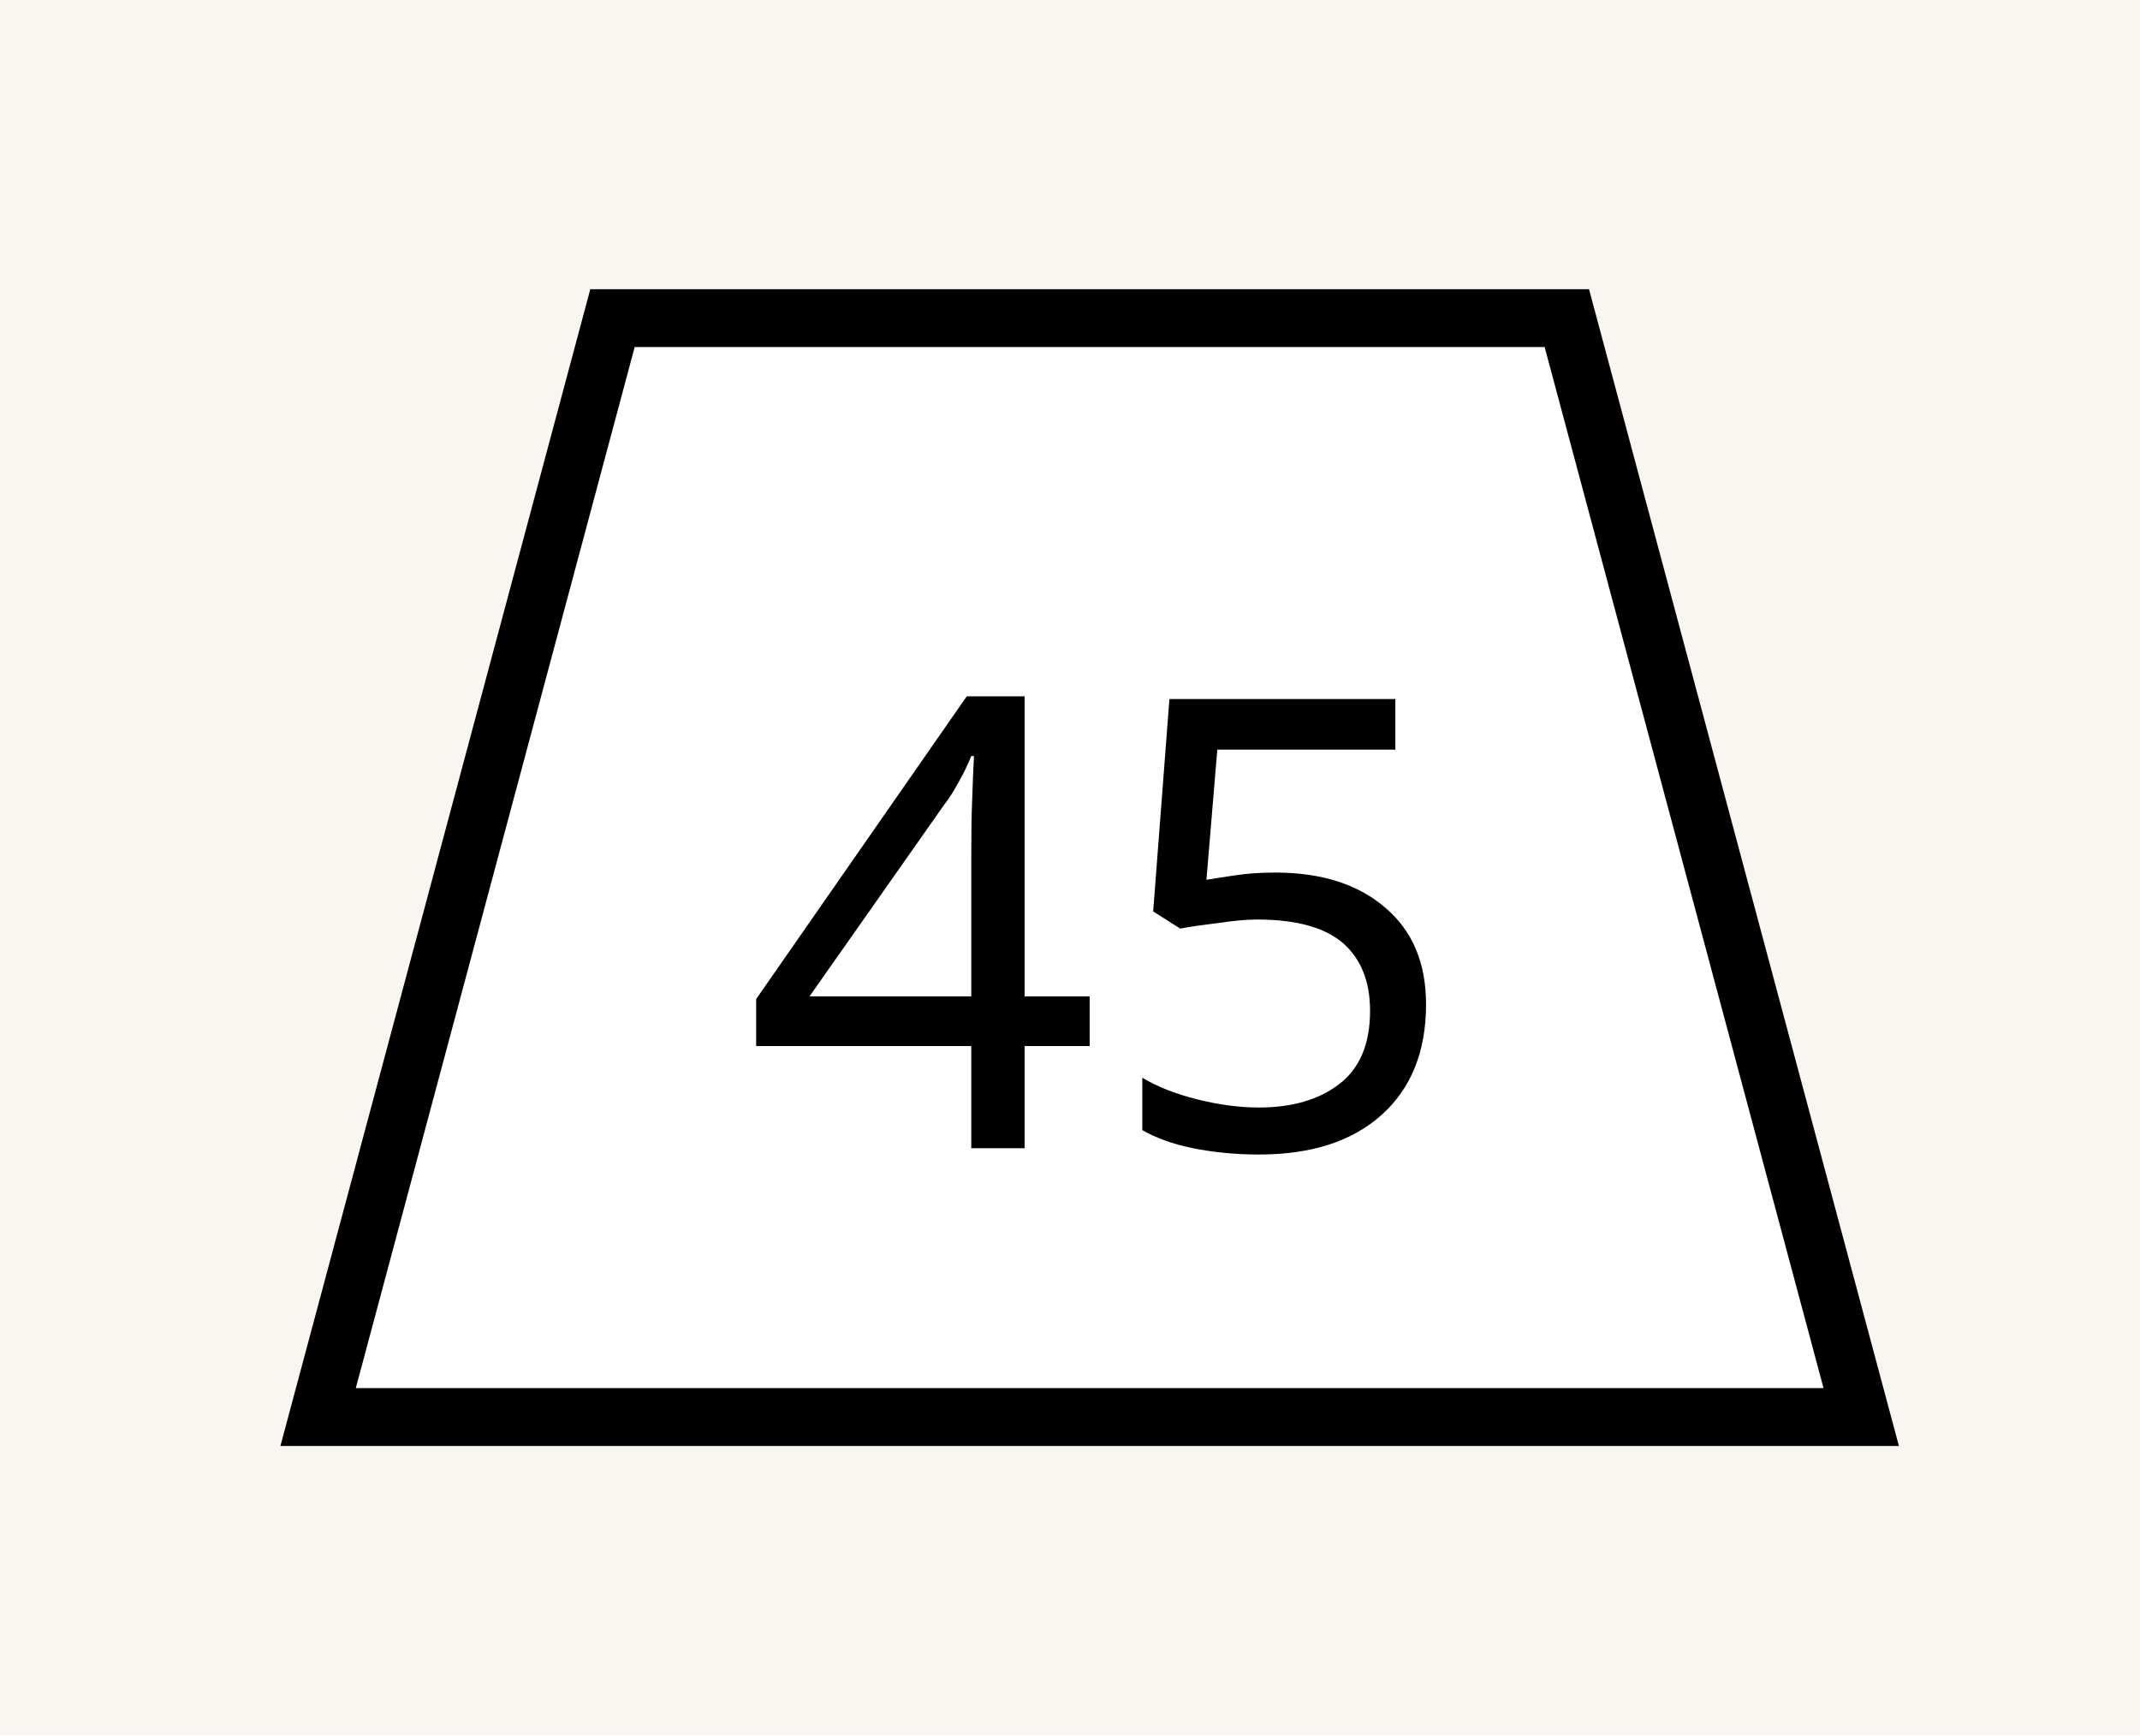
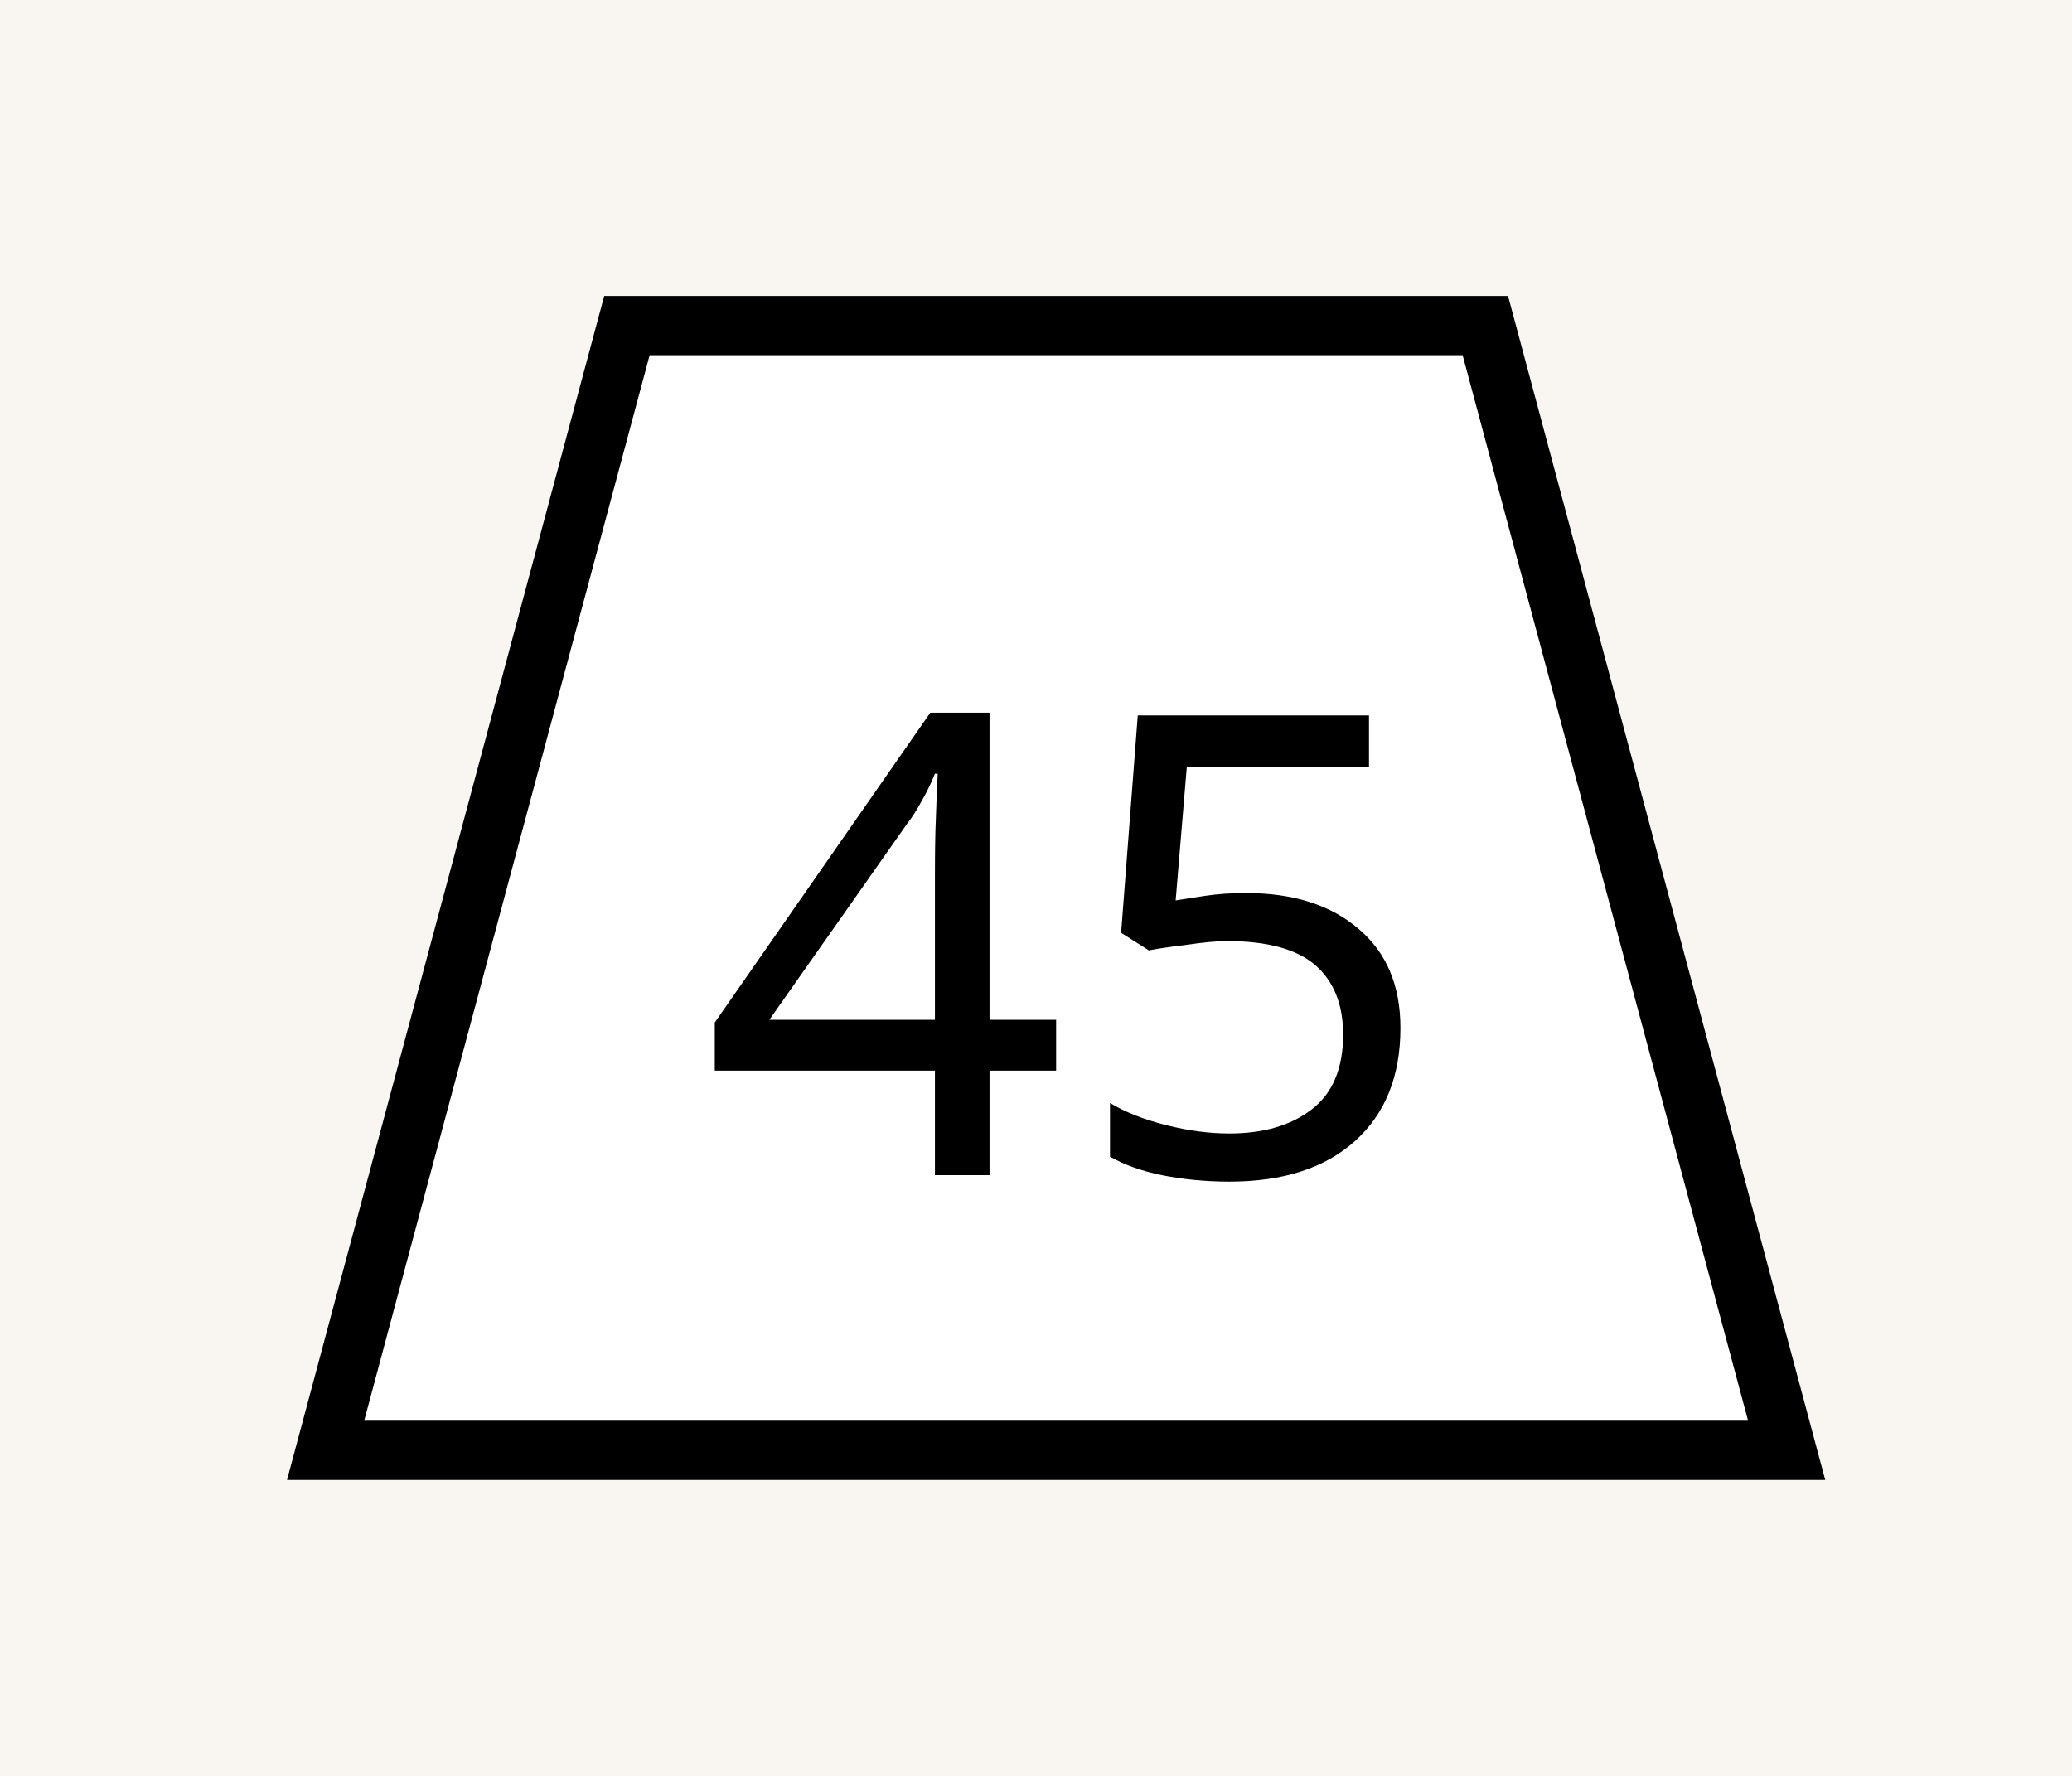
- <svg xmlns="http://www.w3.org/2000/svg" width="37pt" height="30pt" viewBox="0 0 37 30" version="1.1">
+ <svg xmlns="http://www.w3.org/2000/svg" width="35pt" height="30pt" viewBox="0 0 35 30" version="1.1">
  <g id="surface60">
-     <rect x="0" y="0" width="37" height="30" style="fill:hsl(30,44%,96%);stroke:none;" />
+     <rect x="0" y="0" width="35" height="30" style="fill:hsl(30,44%,96%);stroke:none;" />
    <g transform="translate(5,5)">
-       <path style="fill-rule:nonzero;fill:rgb(100%,100%,100%);fill-opacity:1;stroke-width:1;stroke-linecap:butt;stroke-linejoin:miter;stroke:rgb(0%,0%,0%);stroke-opacity:1;stroke-miterlimit:10;" d="M 27.18 19.5 L 22.09 0.5 L 5.59 0.5 L 0.5 19.5 Z M 27.18 19.5 " />
-       <path style=" stroke:none;fill-rule:nonzero;fill:rgb(0%,0%,0%);fill-opacity:1;" d="M 13.84 13.086 L 12.715 13.086 L 12.715 14.852 L 11.793 14.852 L 11.793 13.086 L 8.074 13.086 L 8.074 12.273 L 11.715 7.039 L 12.715 7.039 L 12.715 12.227 L 13.84 12.227 Z M 11.793 9.789 C 11.793 9.406 11.797 9.082 11.809 8.82 C 11.816 8.562 11.828 8.312 11.84 8.07 L 11.793 8.07 C 11.738 8.207 11.668 8.359 11.574 8.523 C 11.488 8.68 11.406 8.812 11.324 8.914 L 8.996 12.227 L 11.793 12.227 Z M 17.047 10.086 C 17.848 10.086 18.484 10.289 18.953 10.695 C 19.422 11.094 19.656 11.648 19.656 12.367 C 19.656 13.18 19.398 13.816 18.891 14.273 C 18.379 14.734 17.672 14.961 16.766 14.961 C 16.359 14.961 15.977 14.922 15.625 14.852 C 15.281 14.781 14.988 14.676 14.75 14.539 L 14.75 13.633 C 15.008 13.789 15.328 13.914 15.703 14.008 C 16.078 14.102 16.43 14.148 16.766 14.148 C 17.336 14.148 17.801 14.016 18.156 13.742 C 18.508 13.473 18.688 13.051 18.688 12.477 C 18.688 11.969 18.531 11.578 18.219 11.305 C 17.906 11.035 17.41 10.898 16.734 10.898 C 16.535 10.898 16.305 10.922 16.047 10.961 C 15.785 10.992 15.57 11.023 15.406 11.055 L 14.938 10.758 L 15.219 7.086 L 19.125 7.086 L 19.125 7.961 L 16.047 7.961 L 15.859 10.211 C 15.984 10.191 16.148 10.164 16.359 10.133 C 16.566 10.102 16.797 10.086 17.047 10.086 Z M 7.84 3.223 " />
+       <path style="fill-rule:nonzero;fill:rgb(100%,100%,100%);fill-opacity:1;stroke-width:1;stroke-linecap:butt;stroke-linejoin:miter;stroke:rgb(0%,0%,0%);stroke-opacity:1;stroke-miterlimit:10;" d="M 25.18 19.5 L 20.09 0.5 L 5.59 0.5 L 0.5 19.5 Z M 25.18 19.5 " />
+       <path style=" stroke:none;fill-rule:nonzero;fill:rgb(0%,0%,0%);fill-opacity:1;" d="M 12.84 13.086 L 11.715 13.086 L 11.715 14.852 L 10.793 14.852 L 10.793 13.086 L 7.074 13.086 L 7.074 12.273 L 10.715 7.039 L 11.715 7.039 L 11.715 12.227 L 12.84 12.227 Z M 10.793 9.789 C 10.793 9.406 10.797 9.082 10.809 8.82 C 10.816 8.562 10.828 8.312 10.84 8.07 L 10.793 8.07 C 10.738 8.207 10.668 8.359 10.574 8.523 C 10.488 8.68 10.406 8.812 10.324 8.914 L 7.996 12.227 L 10.793 12.227 Z M 16.047 10.086 C 16.848 10.086 17.484 10.289 17.953 10.695 C 18.422 11.094 18.656 11.648 18.656 12.367 C 18.656 13.18 18.398 13.816 17.891 14.273 C 17.379 14.734 16.672 14.961 15.766 14.961 C 15.359 14.961 14.977 14.922 14.625 14.852 C 14.281 14.781 13.988 14.676 13.75 14.539 L 13.75 13.633 C 14.008 13.789 14.328 13.914 14.703 14.008 C 15.078 14.102 15.43 14.148 15.766 14.148 C 16.336 14.148 16.801 14.016 17.156 13.742 C 17.508 13.473 17.688 13.051 17.688 12.477 C 17.688 11.969 17.531 11.578 17.219 11.305 C 16.906 11.035 16.41 10.898 15.734 10.898 C 15.535 10.898 15.305 10.922 15.047 10.961 C 14.785 10.992 14.57 11.023 14.406 11.055 L 13.938 10.758 L 14.219 7.086 L 18.125 7.086 L 18.125 7.961 L 15.047 7.961 L 14.859 10.211 C 14.984 10.191 15.148 10.164 15.359 10.133 C 15.566 10.102 15.797 10.086 16.047 10.086 Z M 6.84 3.223 " />
    </g>
  </g>
</svg>
